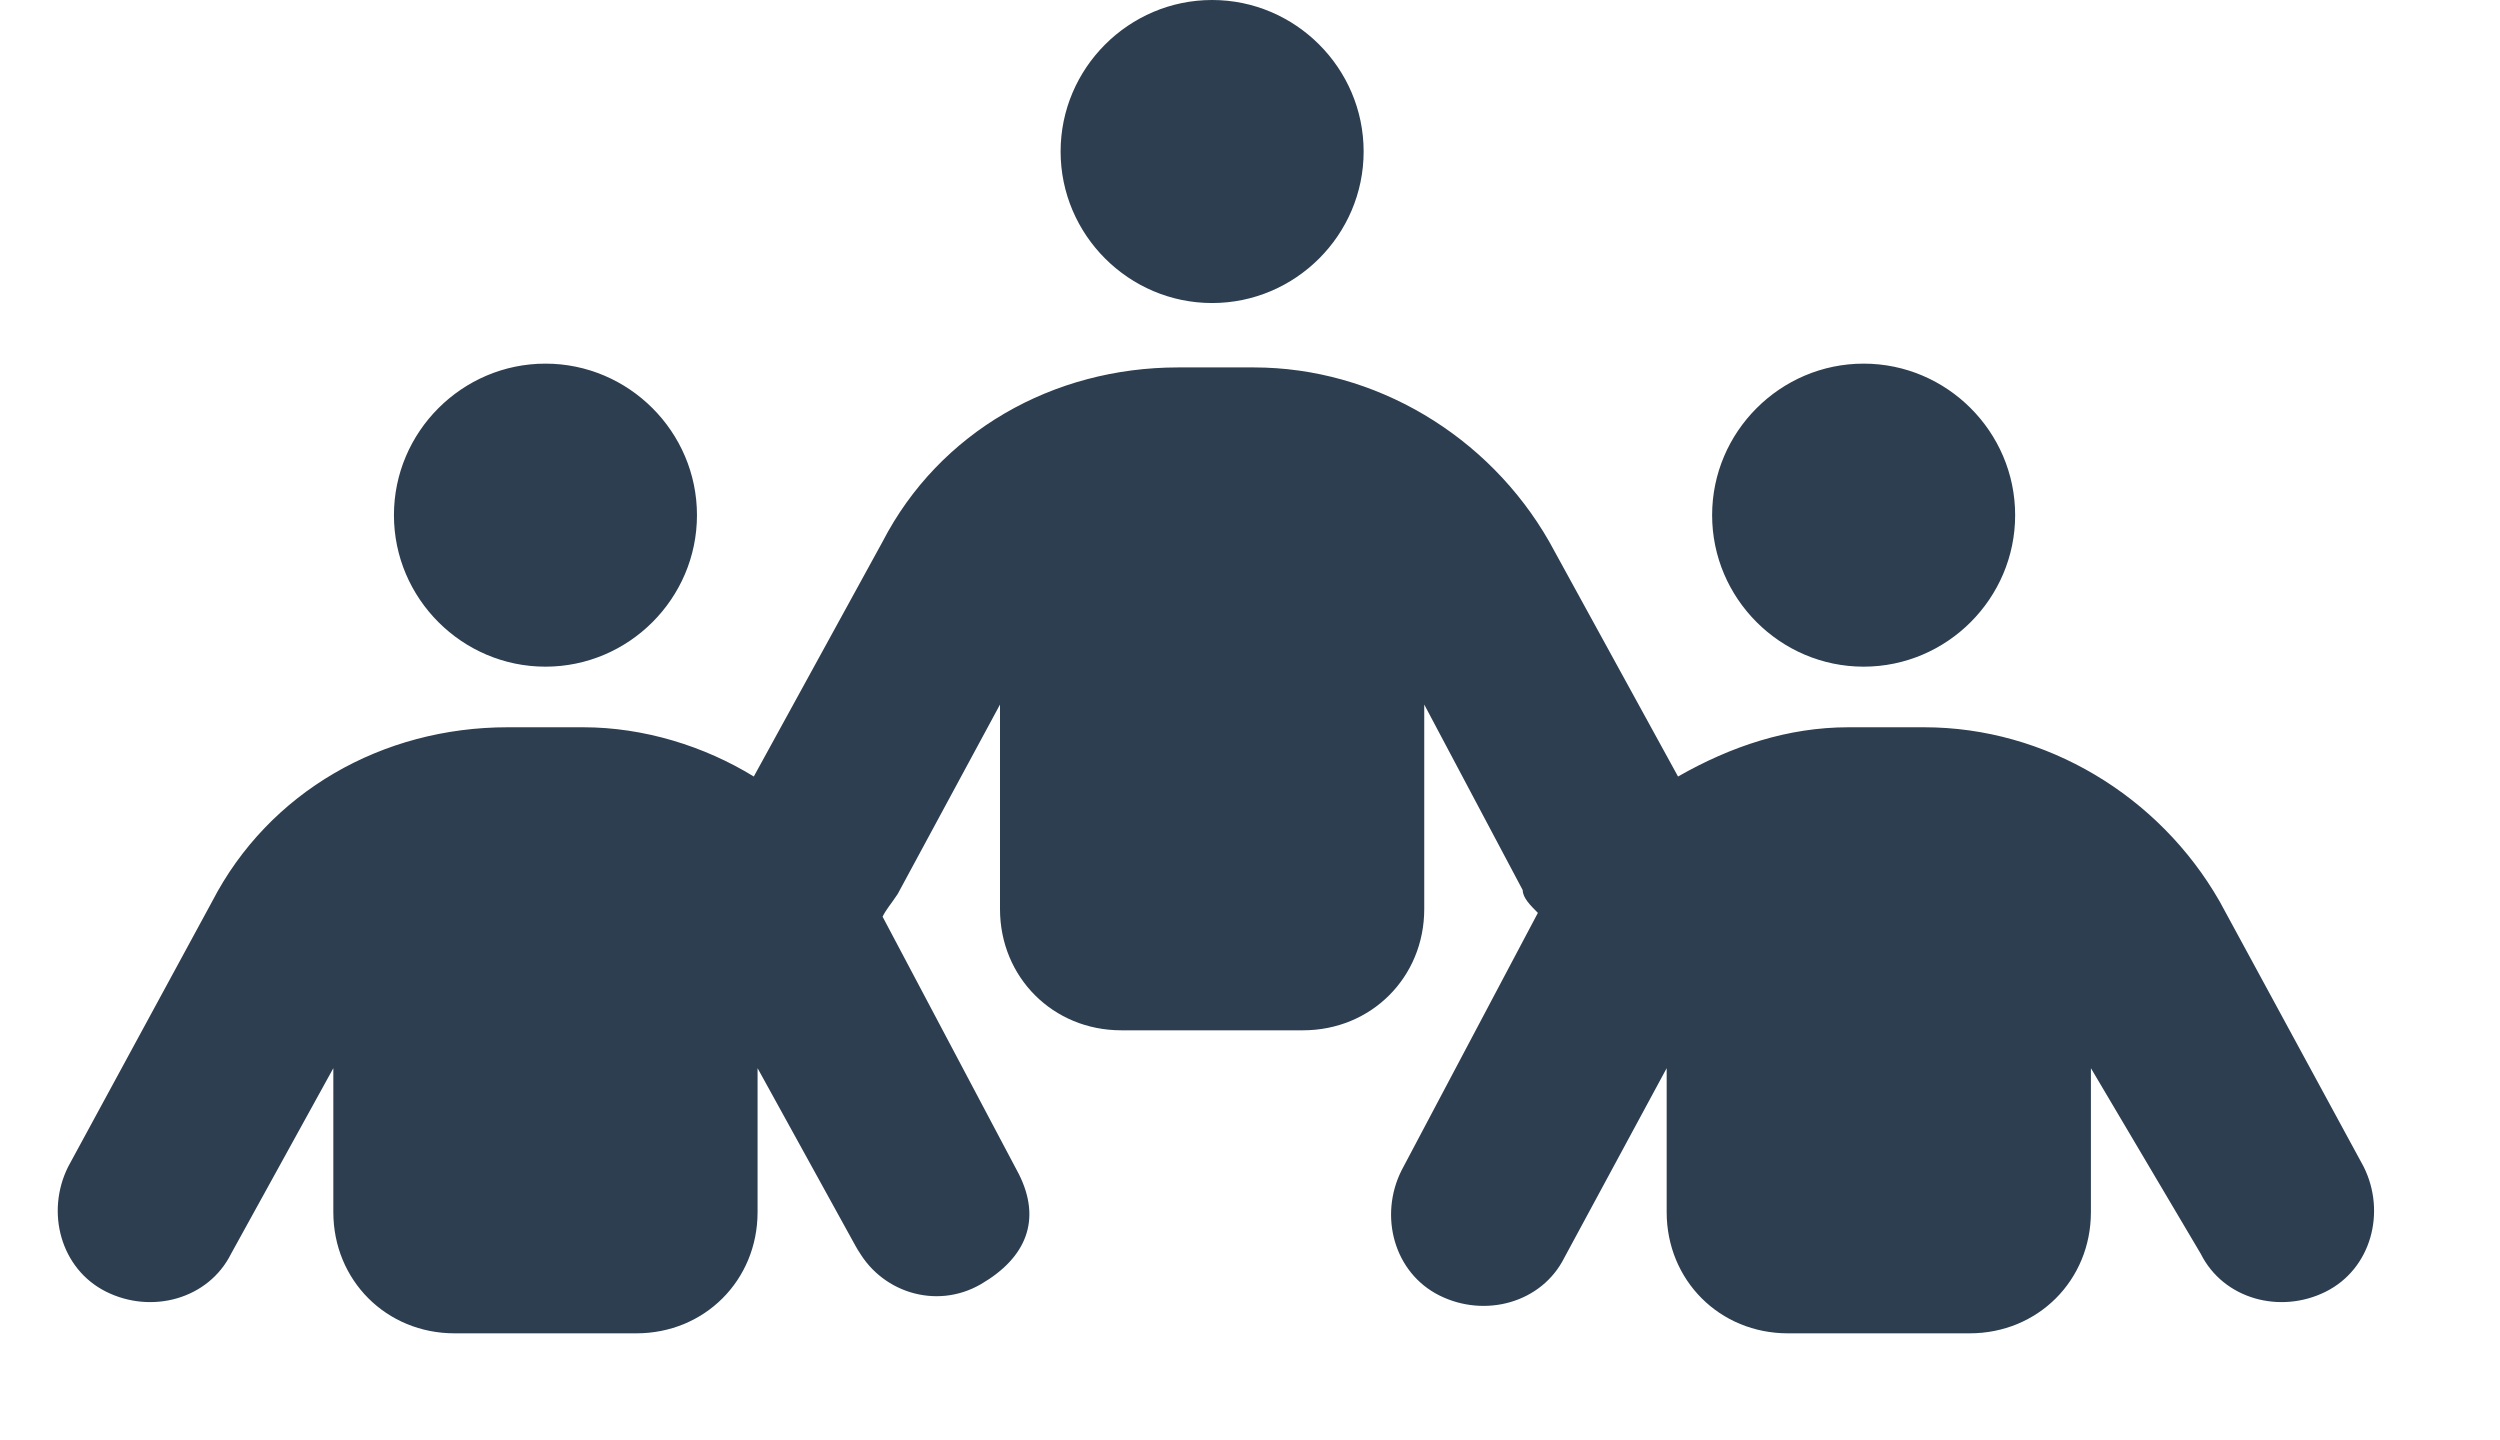
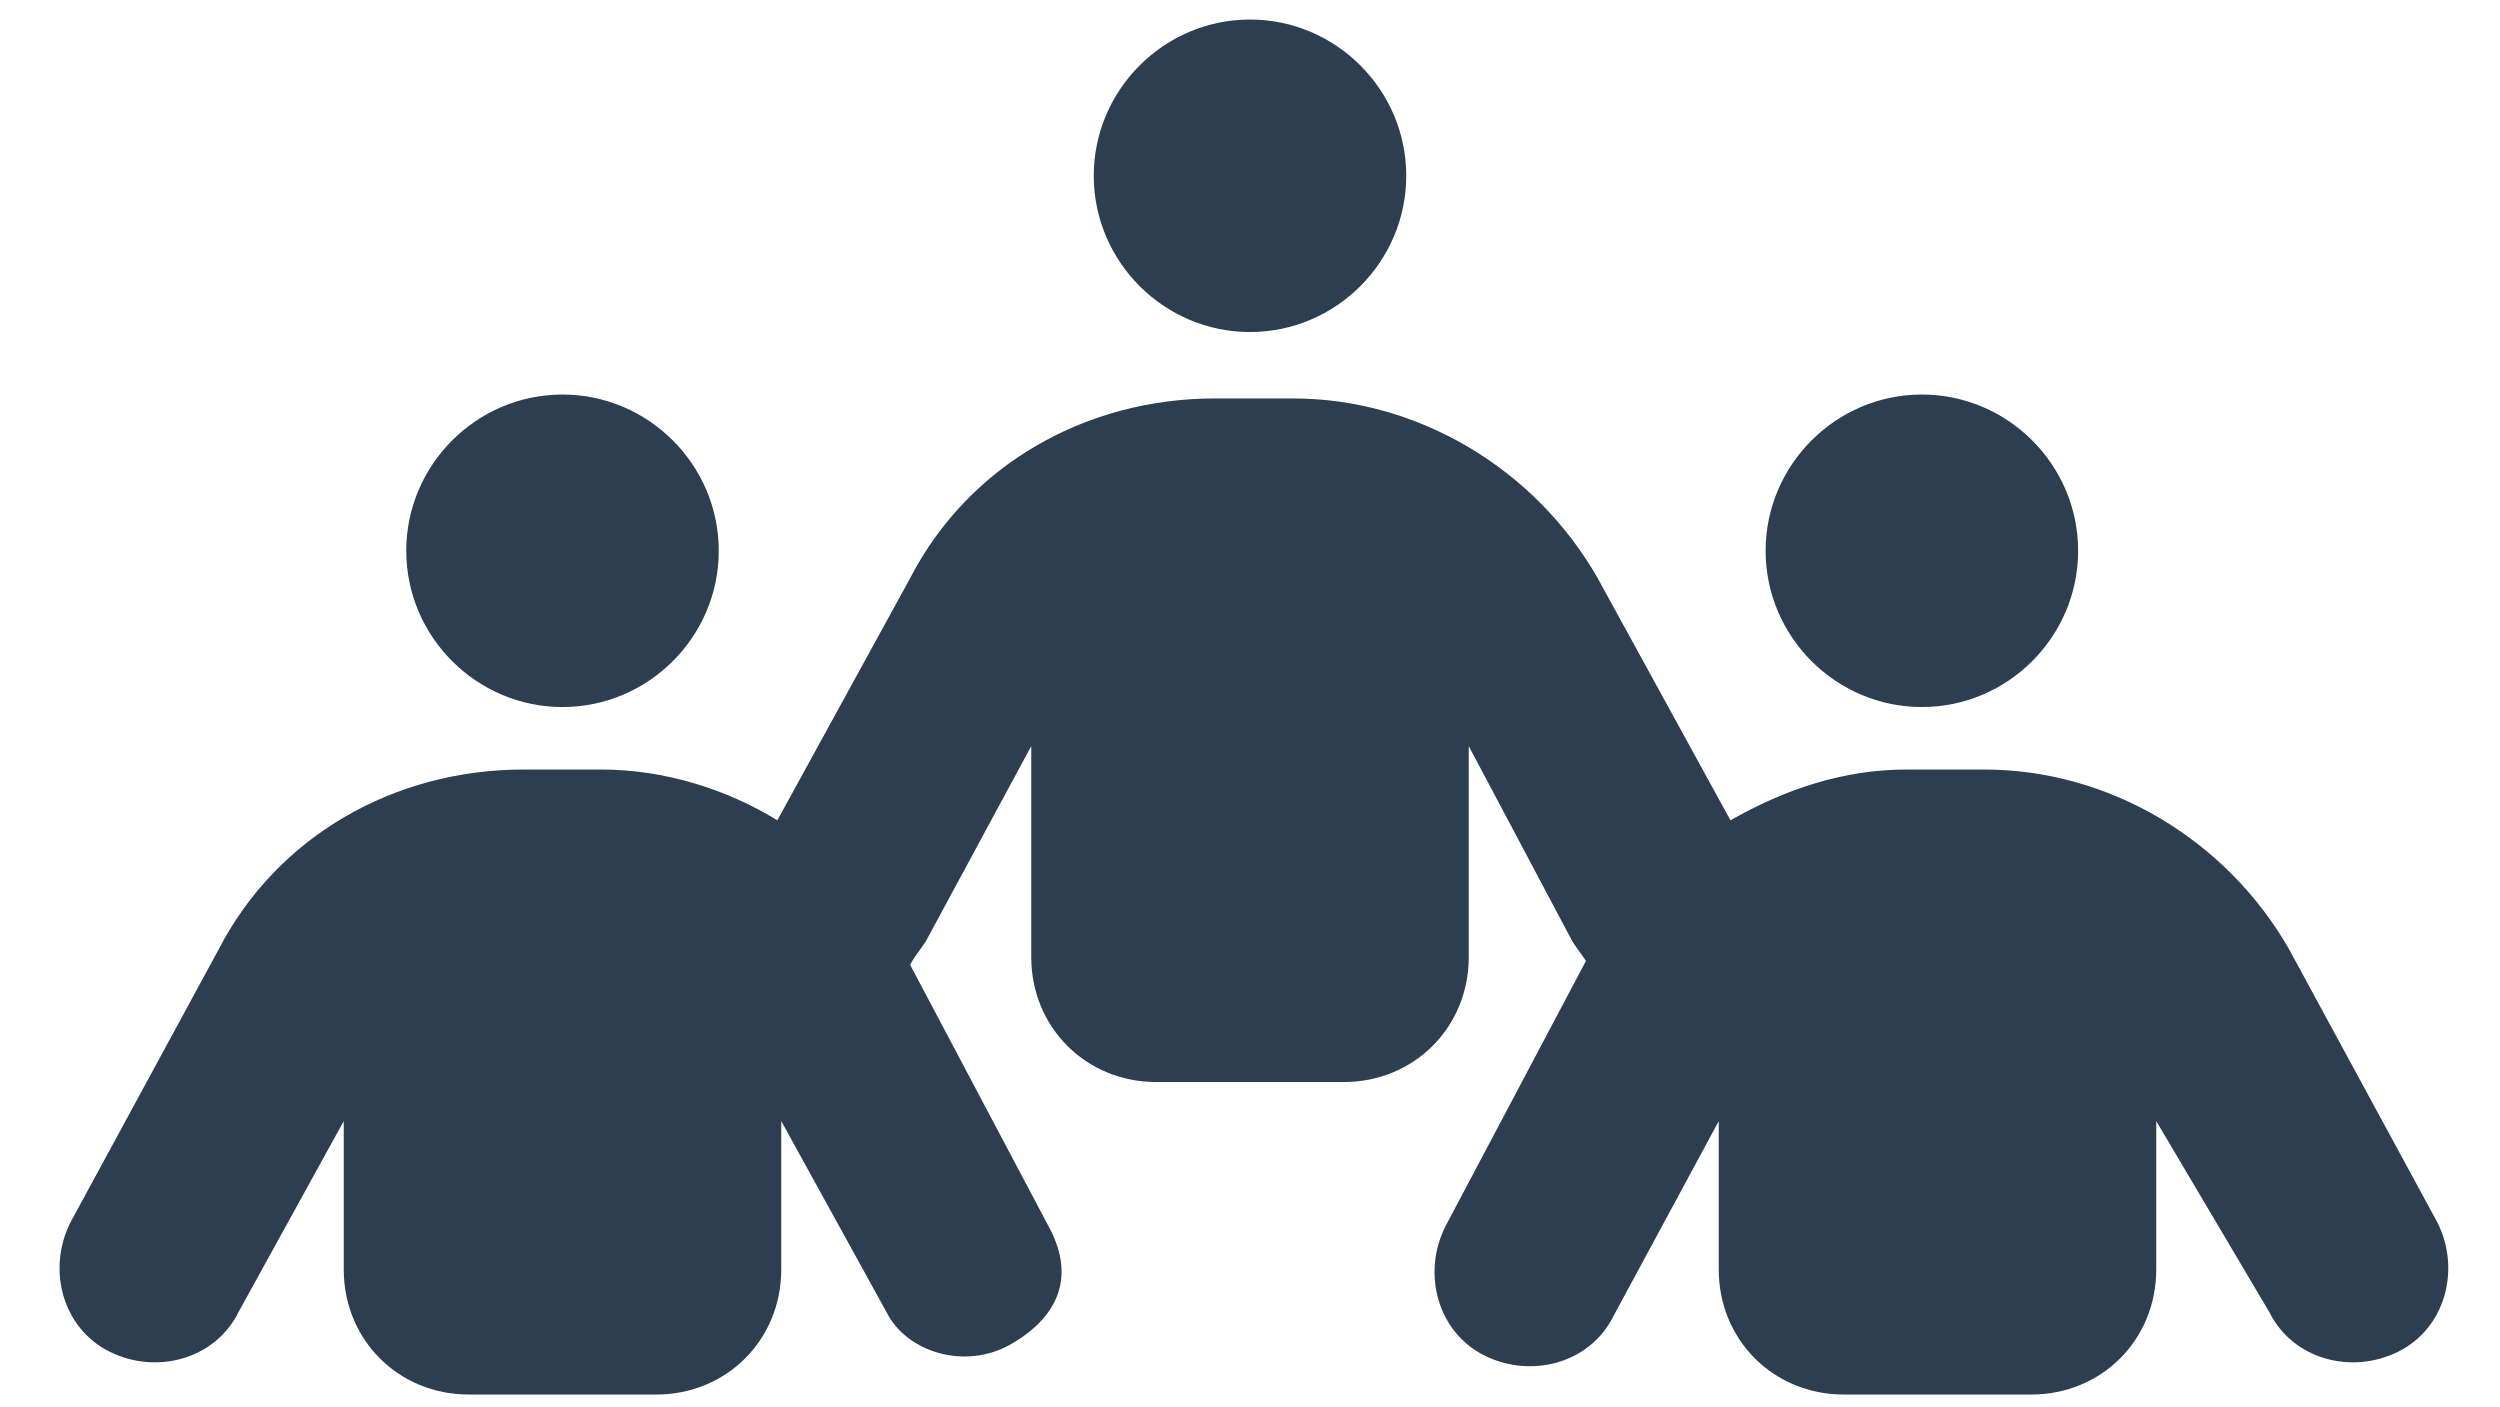
- <svg xmlns="http://www.w3.org/2000/svg" viewBox="0 0 660 380" width="100%">
-   <path transform="translate(0,-160)" fill="#2c3e50" d="     M 320,240       c -22,0 -40,-18 -40,-40       s 18,-40 40,-40       s 40,18 40,40       s -18,40 -40,40     Z      M 144,336       c -22,0 -40,-18 -40,-40       s 18,-40 40,-40       s 40,18 40,40       s -18,40 -40,40     Z      M 492,336       c -22,0 -40,-18 -40,-40       s 18,-40 40,-40       s 40,18 40,40       s -18,40 -40,40     Z      M 227,491       L 200,442       V 480       c 0,18 -14,32 -32,32       H 120       c -18,0 -32,-14 -32,-32       V 442       L 61,491       c -6,12 -21,16 -33,10       s -16,-21 -10,-33       l 38,-70       c 15,-29 45,-46 78,-46       h 20       c 16,0 32,5 45,13       l 34,-62       c 15,-29 45,-46 78,-46       h 20       c 32,0 62,18 78,46       l 34,62       c 14,-8 29,-13 45,-13       h 20       c 32,0 62,18 78,46       l 38,70       c 6,12 2,27 -10,33       s -27,2 -33,-10       L 552,442       V 480       c 0,18 -14,32 -32,32       H 472       c -18,0 -32,-14 -32,-32       V 442       l -27,50       c -6,12 -21,16 -33,10       s -16,-21 -10,-33       l 36,-68       c -2,-2 -4,-4 -4,-6       L 376,346       V 400       c 0,18 -14,32 -32,32       H 296       c -18,0 -32,-14 -32,-32       V 346       l -27,50       c -2,3 -3,4 -4,6       l 36,68       c 6,12 2,22 -10,29       s -27,2 -33,-10     Z" />
+ <svg xmlns="http://www.w3.org/2000/svg" width="640px" height="360px" viewBox="0 0 640 360">
+   <path fill="#2c3e50" d="     M 320,85       C 298,85 280,67 280,45       S 298,5 320,5       S 360,23 360,45       S 342,85 320,85     Z      M 144,181       C 122,181 104,163 104,141       S 122,101 144,101       S 184,119 184,141       S 166,181 144,181     Z      M 492,181       C 470,181 452,163 452,141       S 470,101 492,101       S 532,119 532,141       S 514,181 492,181     Z      M 227,336       L 200,287       V 325       C 200,343 186,357 168,357       H 120       C 102,357 88,343 88,325       V 287       L 61,336       C 55,348 40,352 28,346       S 12,325 18,313       L 56,243       C 71,214 101,197 134,197       H 154       C 170,197 186,202 199,210       L 233,148       C 248,119 278,102 311,102       H 331       C 363,102 393,120 409,148       L 443,210       C 457,202 472,197 488,197       H 508       C 540,197 570,215 586,243       L 624,313       C 630,325 626,340 614,346       S 587,348 581,336       L 552,287       V 325       C 552,343 538,357 520,357       H 472       C 454,357 440,343 440,325       V 287       L 413,337       C 407,349 392,353 380,347       S 364,326 370,314       L 406,246       C 404,243 403,242 402,240       L 376,191       V 245       C 376,263 362,277 344,277       H 296       C 278,277 264,263 264,245       V 191       L 237,241       C 235,244 234,245 233,247       L 269,315       C 275,327 271,337 259,344       S 232,346 227,336     Z" />
</svg>
